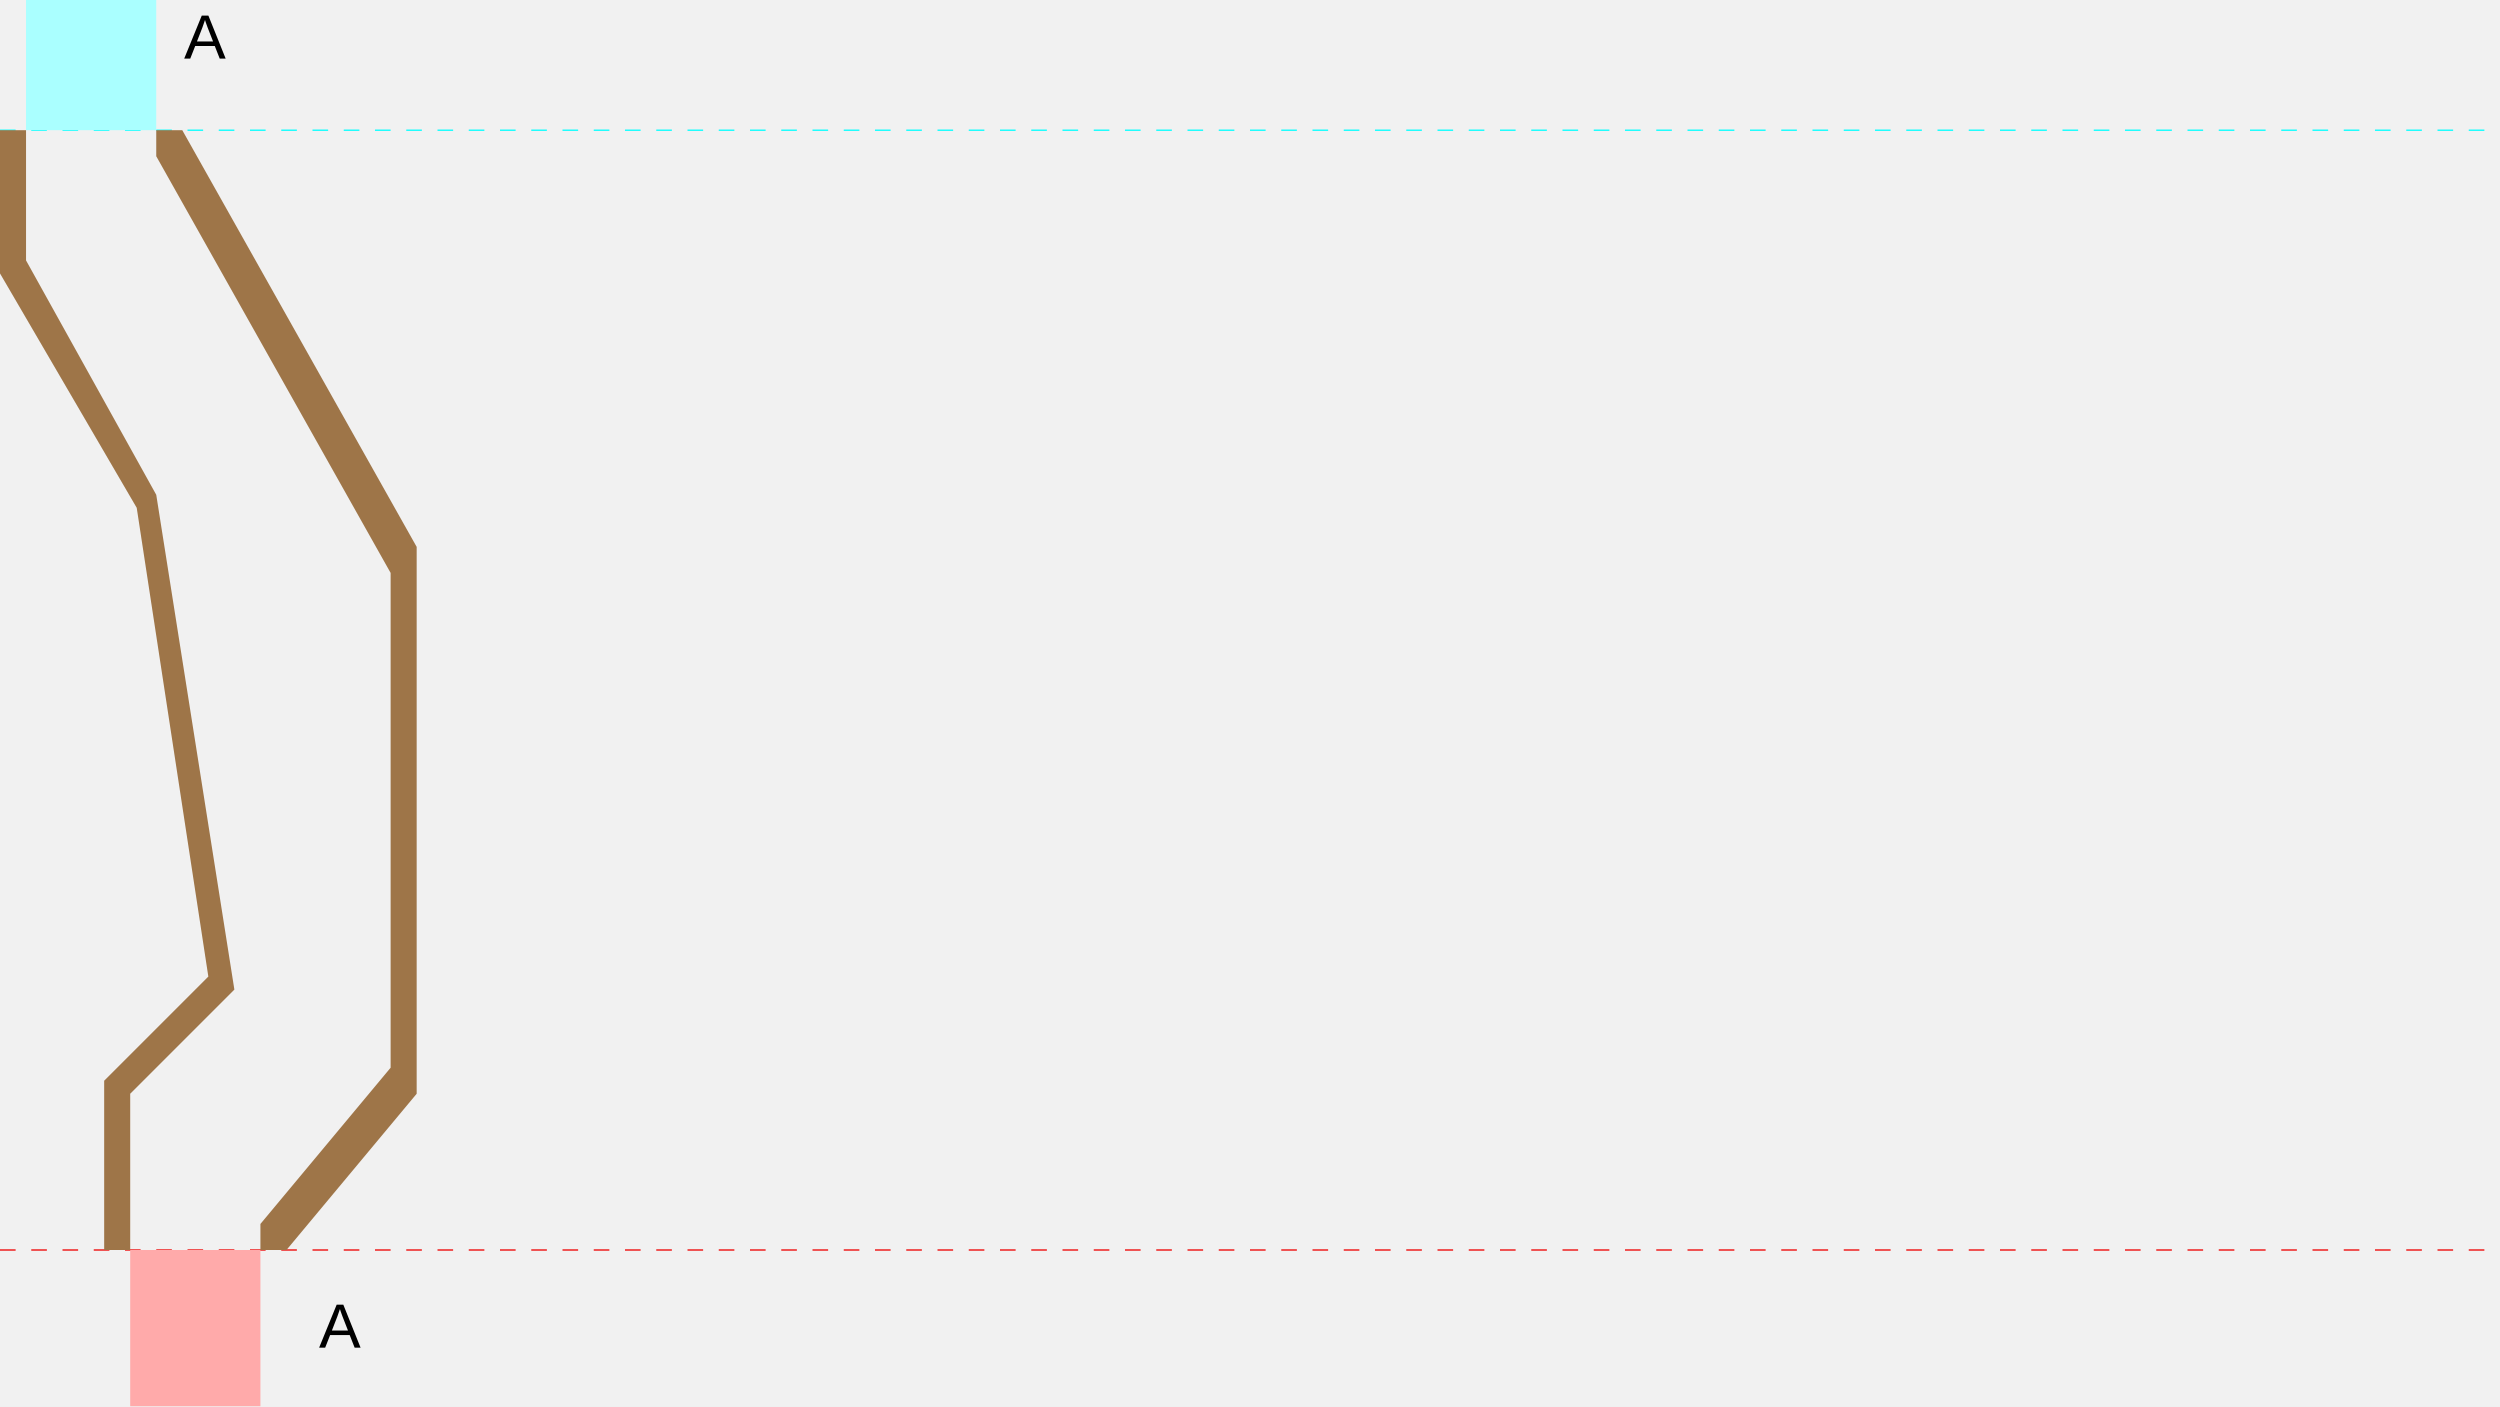
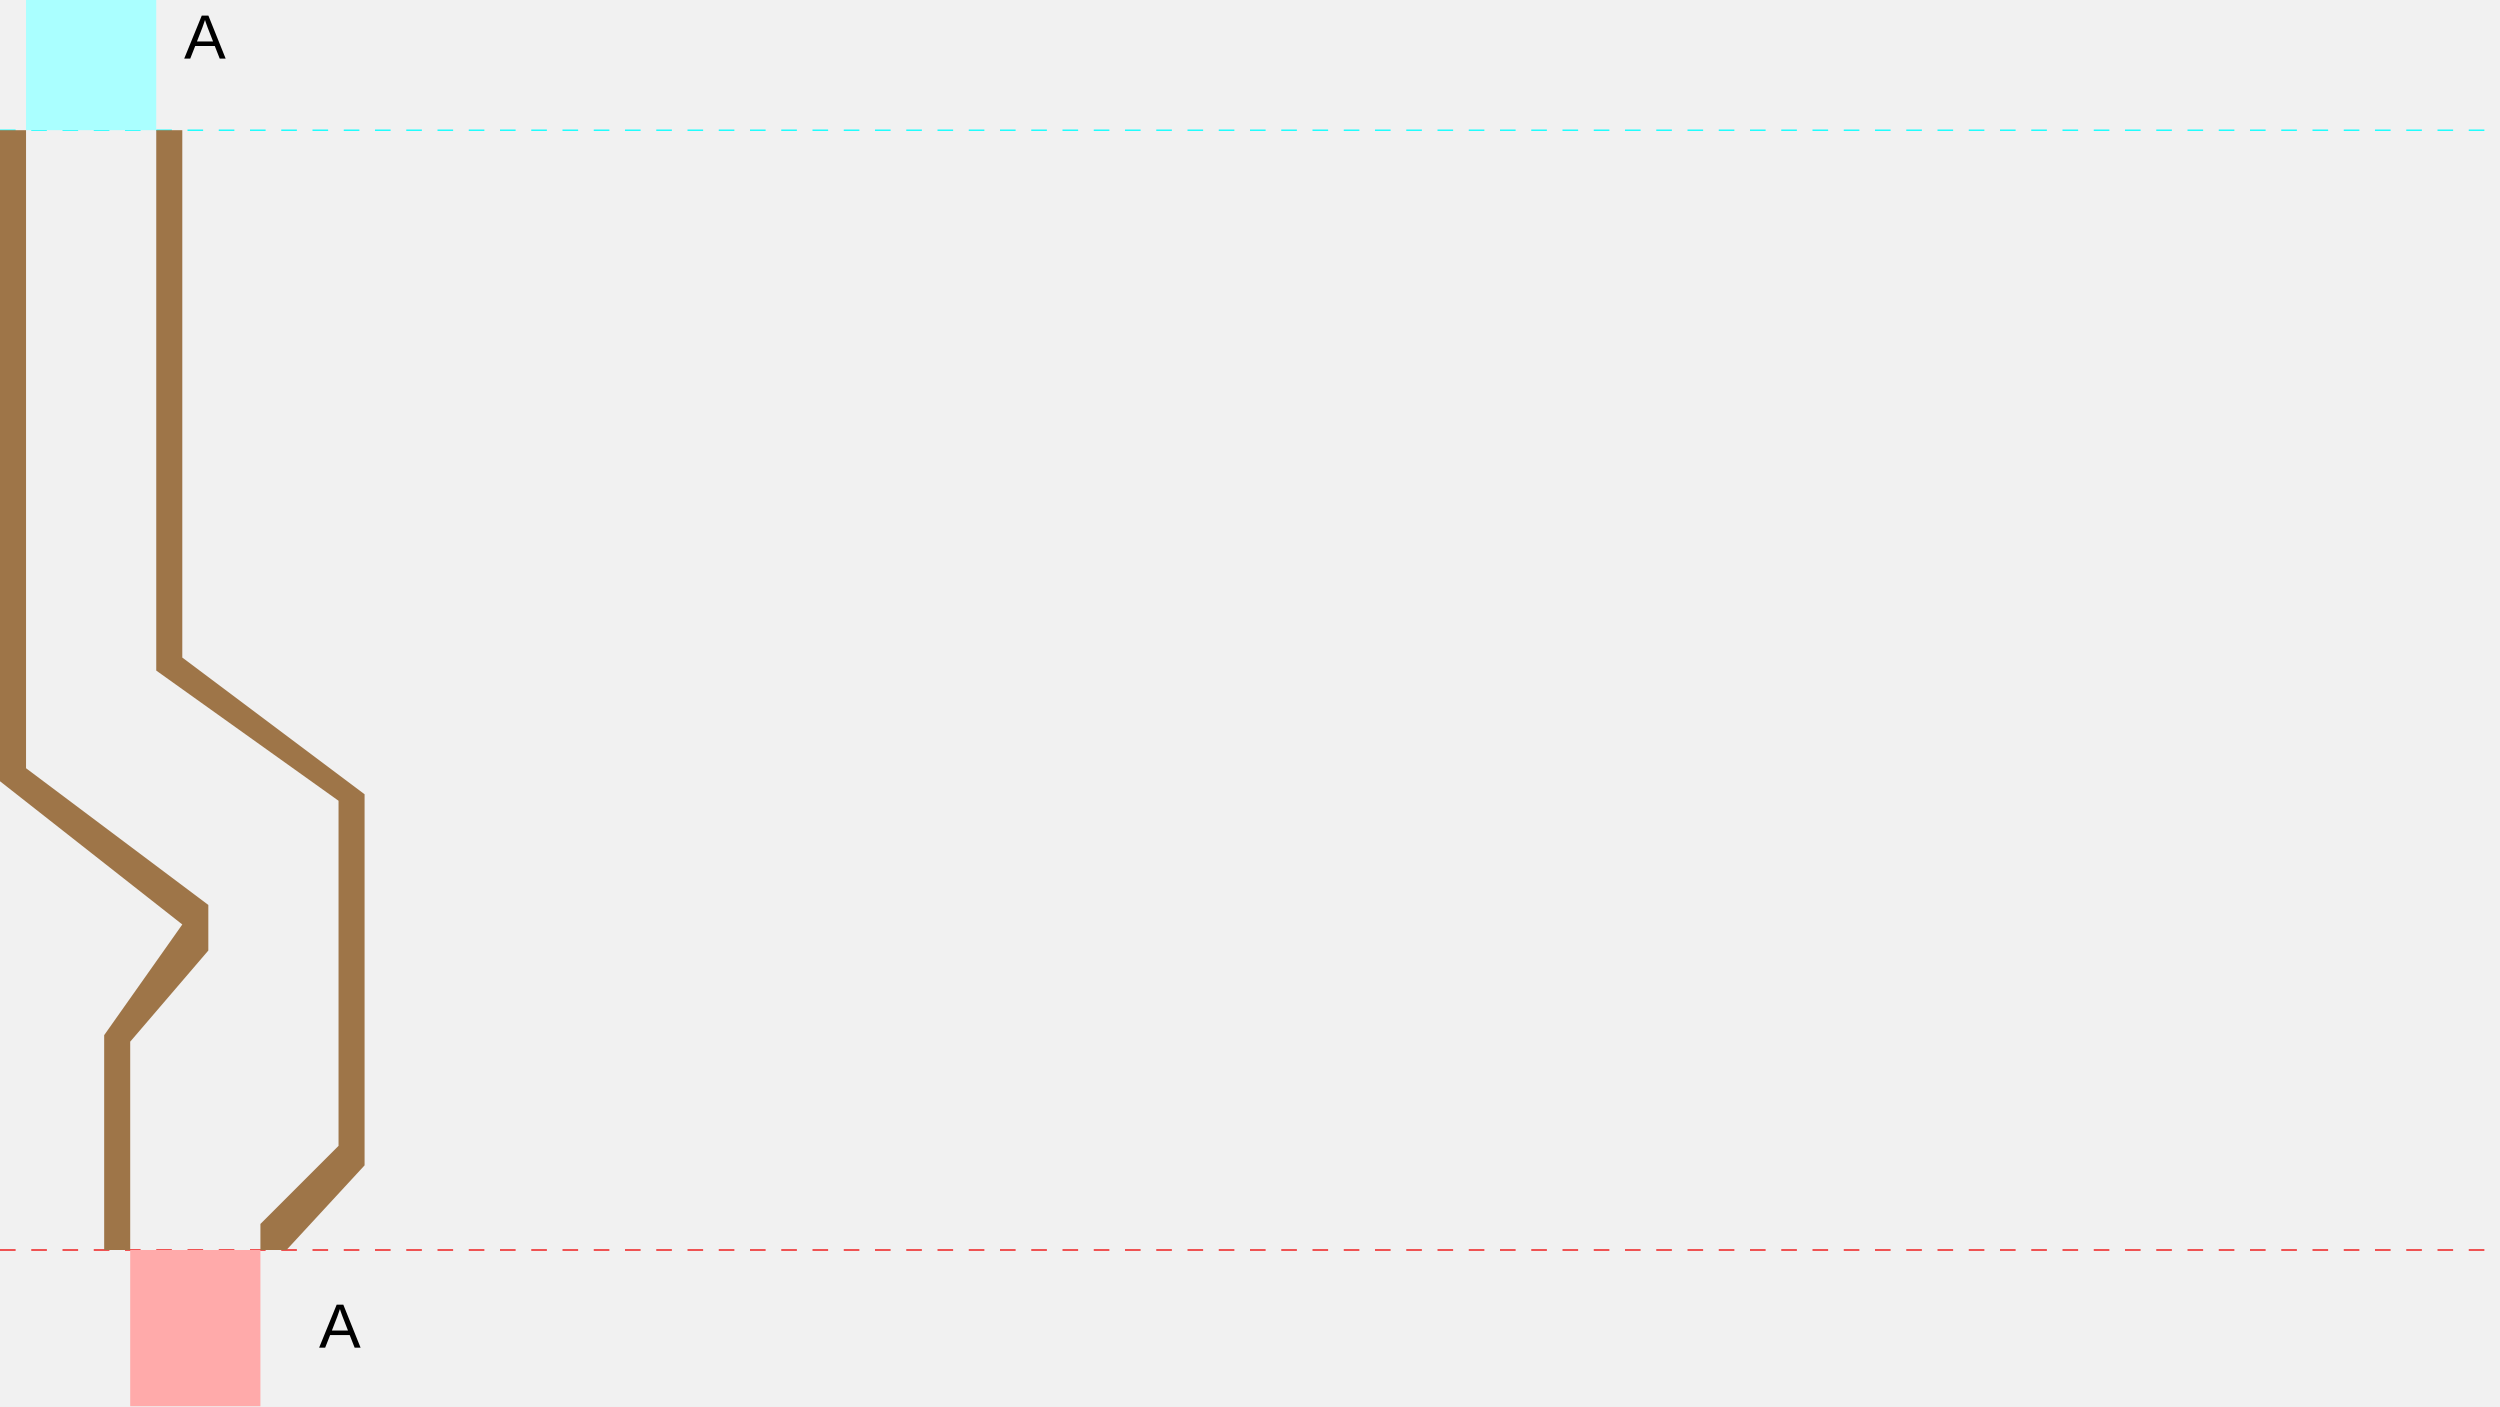
<svg xmlns="http://www.w3.org/2000/svg" id="Layer_1" version="1.1" viewBox="0 0 1920 1080">
  <g opacity=".05">
    <rect width="1920" height="1080" fill="#fff" />
  </g>
  <line y1="960" x2="1920" y2="960" fill="none" stroke="#e00" stroke-dasharray="12" stroke-miterlimit="10" />
  <line y1="100" x2="1920" y2="100" fill="none" stroke="aqua" stroke-dasharray="12" stroke-miterlimit="10" />
  <rect x="100" y="960" width="100" height="120" fill="#faa" />
  <g isolation="isolate">
    <g isolation="isolate">
      <g isolation="isolate">
-         <text transform="translate(245 1035)" font-family="ArialMT, Arial" font-size="48" isolation="isolate">
-           <tspan x="0" y="0">A</tspan>
-         </text>
+         <g isolation="isolate">
+           <text transform="translate(245 1035)" font-family="ArialMT, Arial" font-size="48" isolation="isolate">
+             <tspan x="0" y="0">A</tspan>
+           </text>
+         </g>
      </g>
    </g>
  </g>
  <rect x="20" width="100" height="100" fill="#aff" />
  <g isolation="isolate">
    <g isolation="isolate">
      <g isolation="isolate">
-         <text transform="translate(141.378 45)" font-family="ArialMT, Arial" font-size="48" isolation="isolate">
-           <tspan x="0" y="0">A</tspan>
-         </text>
+         <g isolation="isolate">
+           <text transform="translate(141.378 45)" font-family="ArialMT, Arial" font-size="48" isolation="isolate">
+             <tspan x="0" y="0">A</tspan>
+           </text>
+         </g>
      </g>
    </g>
  </g>
-   <polygon points="0 100 20 100 20 200 120 380 180 760 100 840 100 960 80 960 80 830 160 750 105 390 0 210 0 120 0 100" fill="#9e7548" />
-   <polygon points="120 100 120 120 300 440 300 820 200 940 200 960 220 960 320 840 320 420 140 100 120 100" fill="#9e7548" />
+   <polygon points="20 590 20 200 20 100 0 100 0 120 0 210 0 600 140 710 80 795 80 960 100 960 100 800 160 730 160 695 20 590" fill="#9e7548" />
+   <polygon points="120 100 120 120 120 515 260 615 260 880 200 940 200 960 220 960 280 895 280 610 140 505 140 100 120 100" fill="#9e7548" />
+   <path d="M20,100" fill="none" stroke="#f7ff69" stroke-miterlimit="10" stroke-width="6" />
+   <path d="M200,960" fill="none" stroke="#f7ff69" stroke-miterlimit="10" stroke-width="6" />
</svg>
